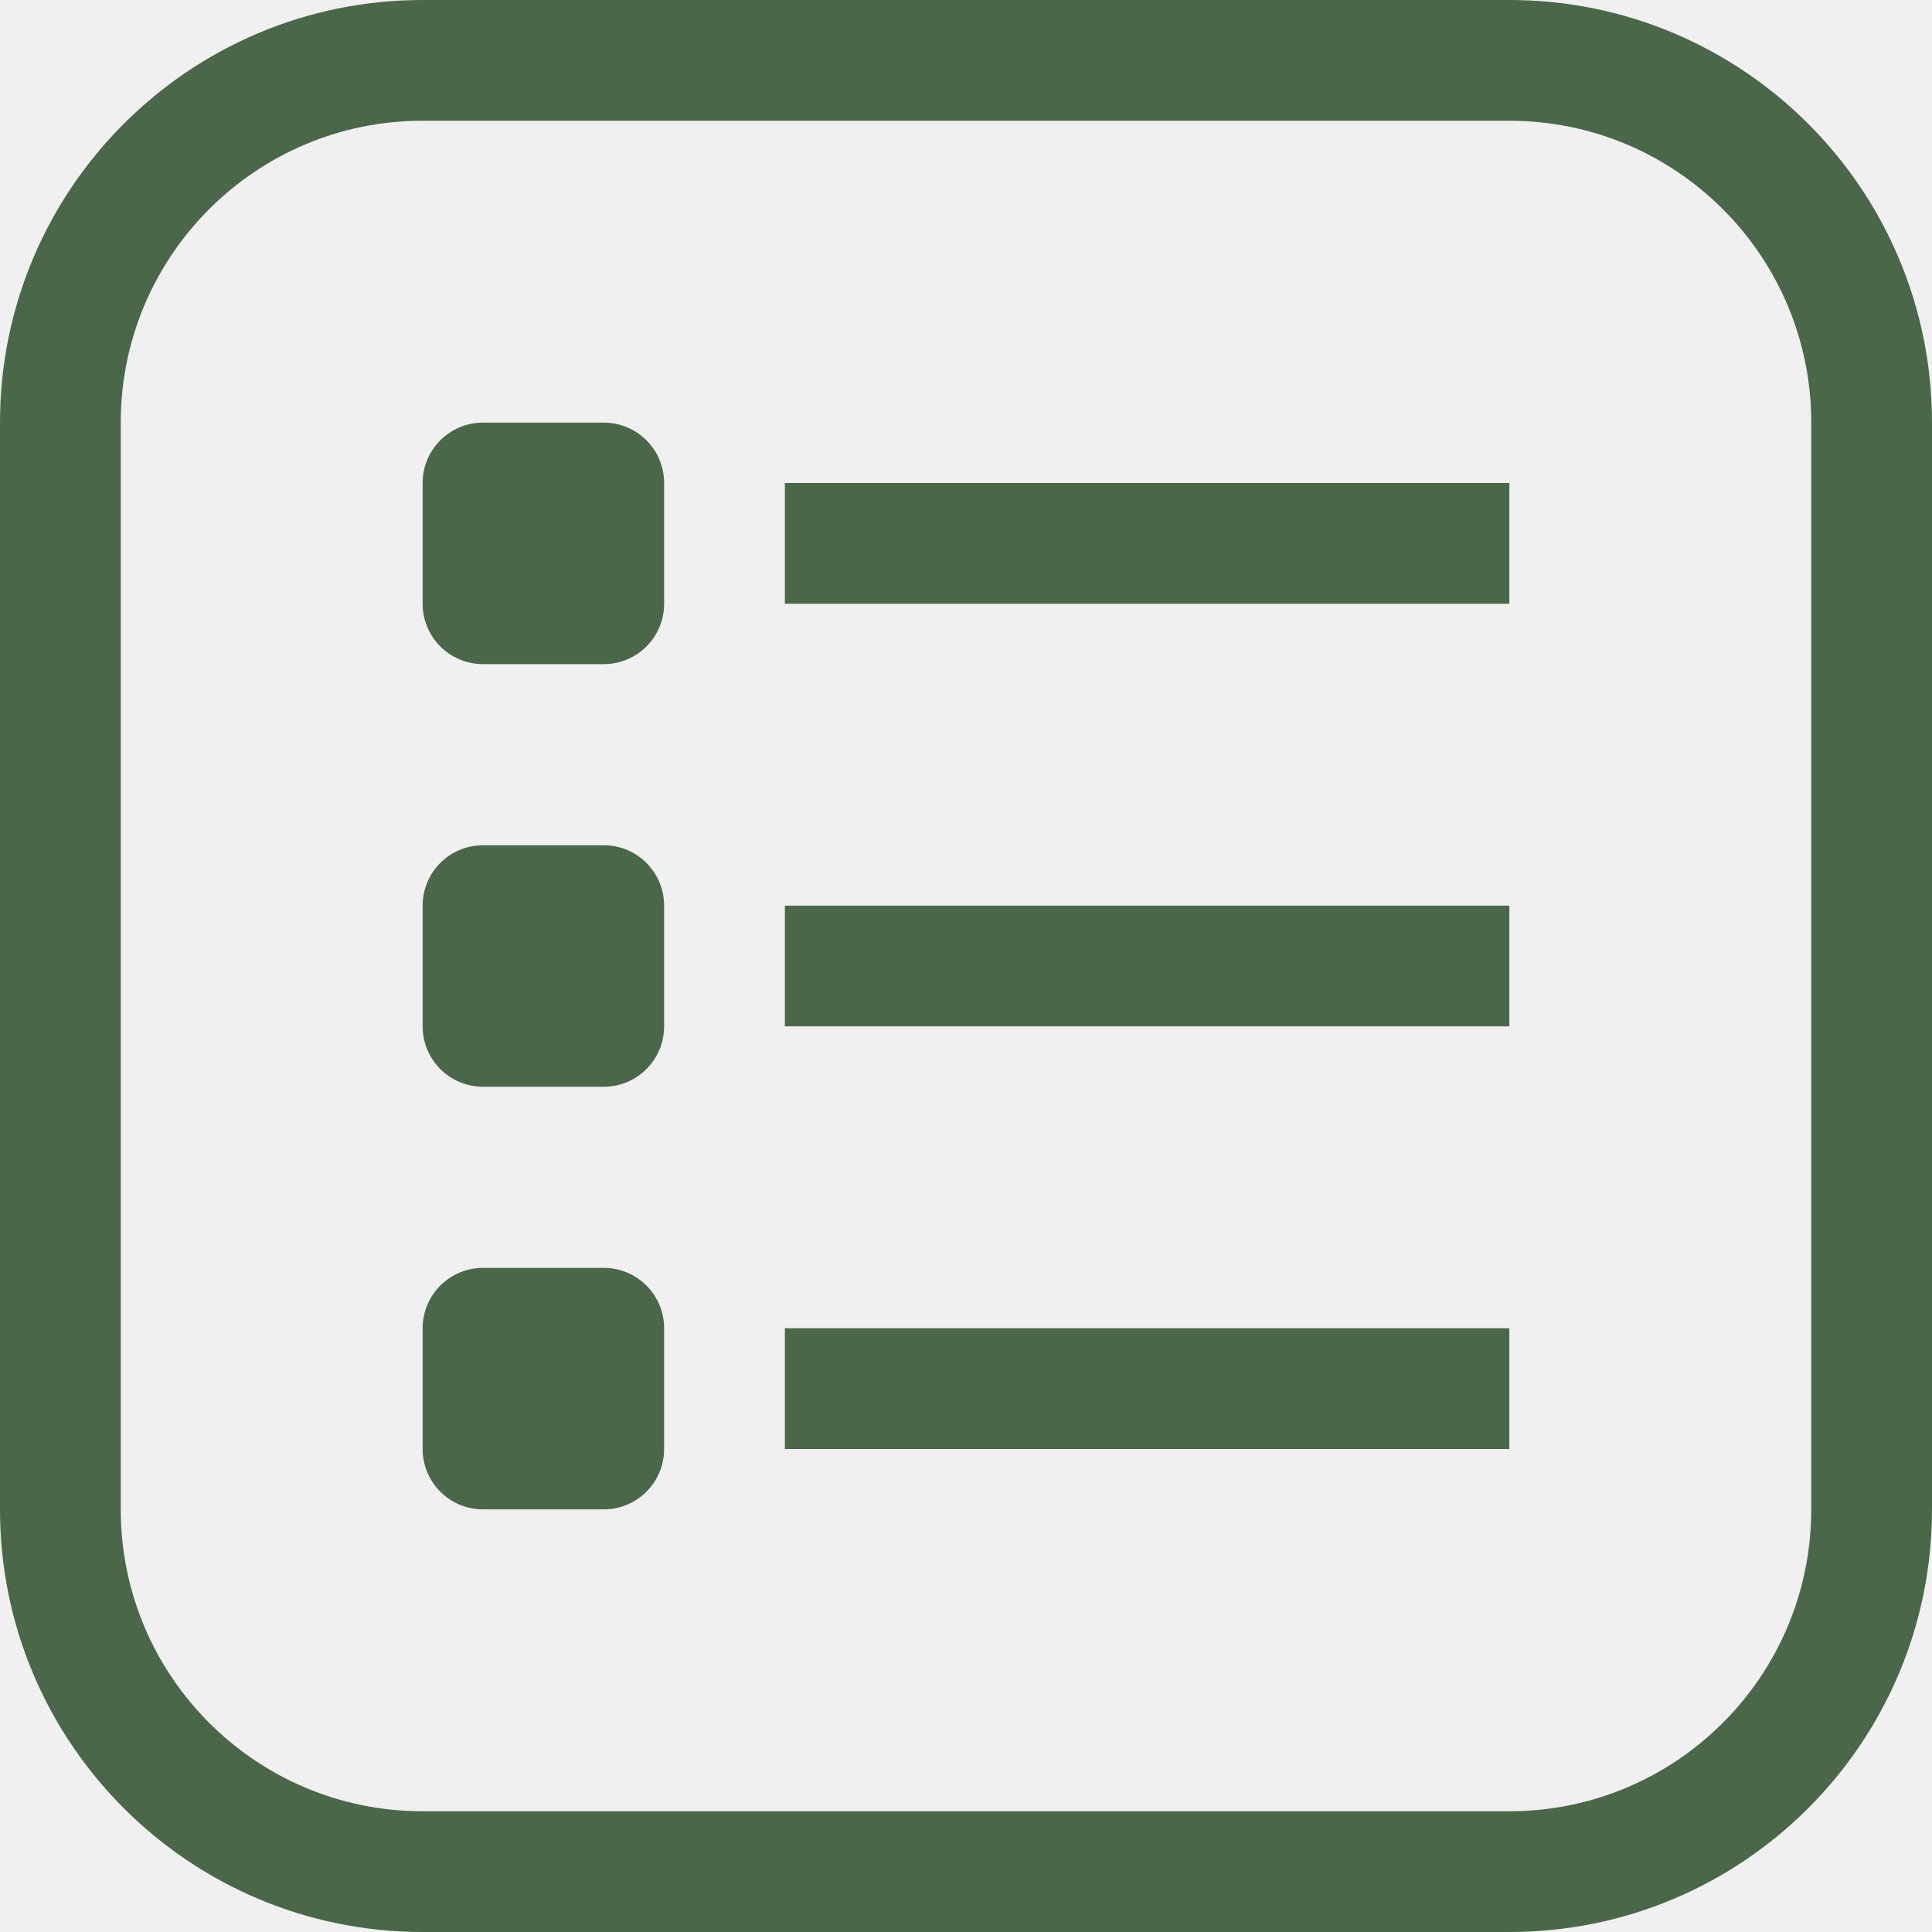
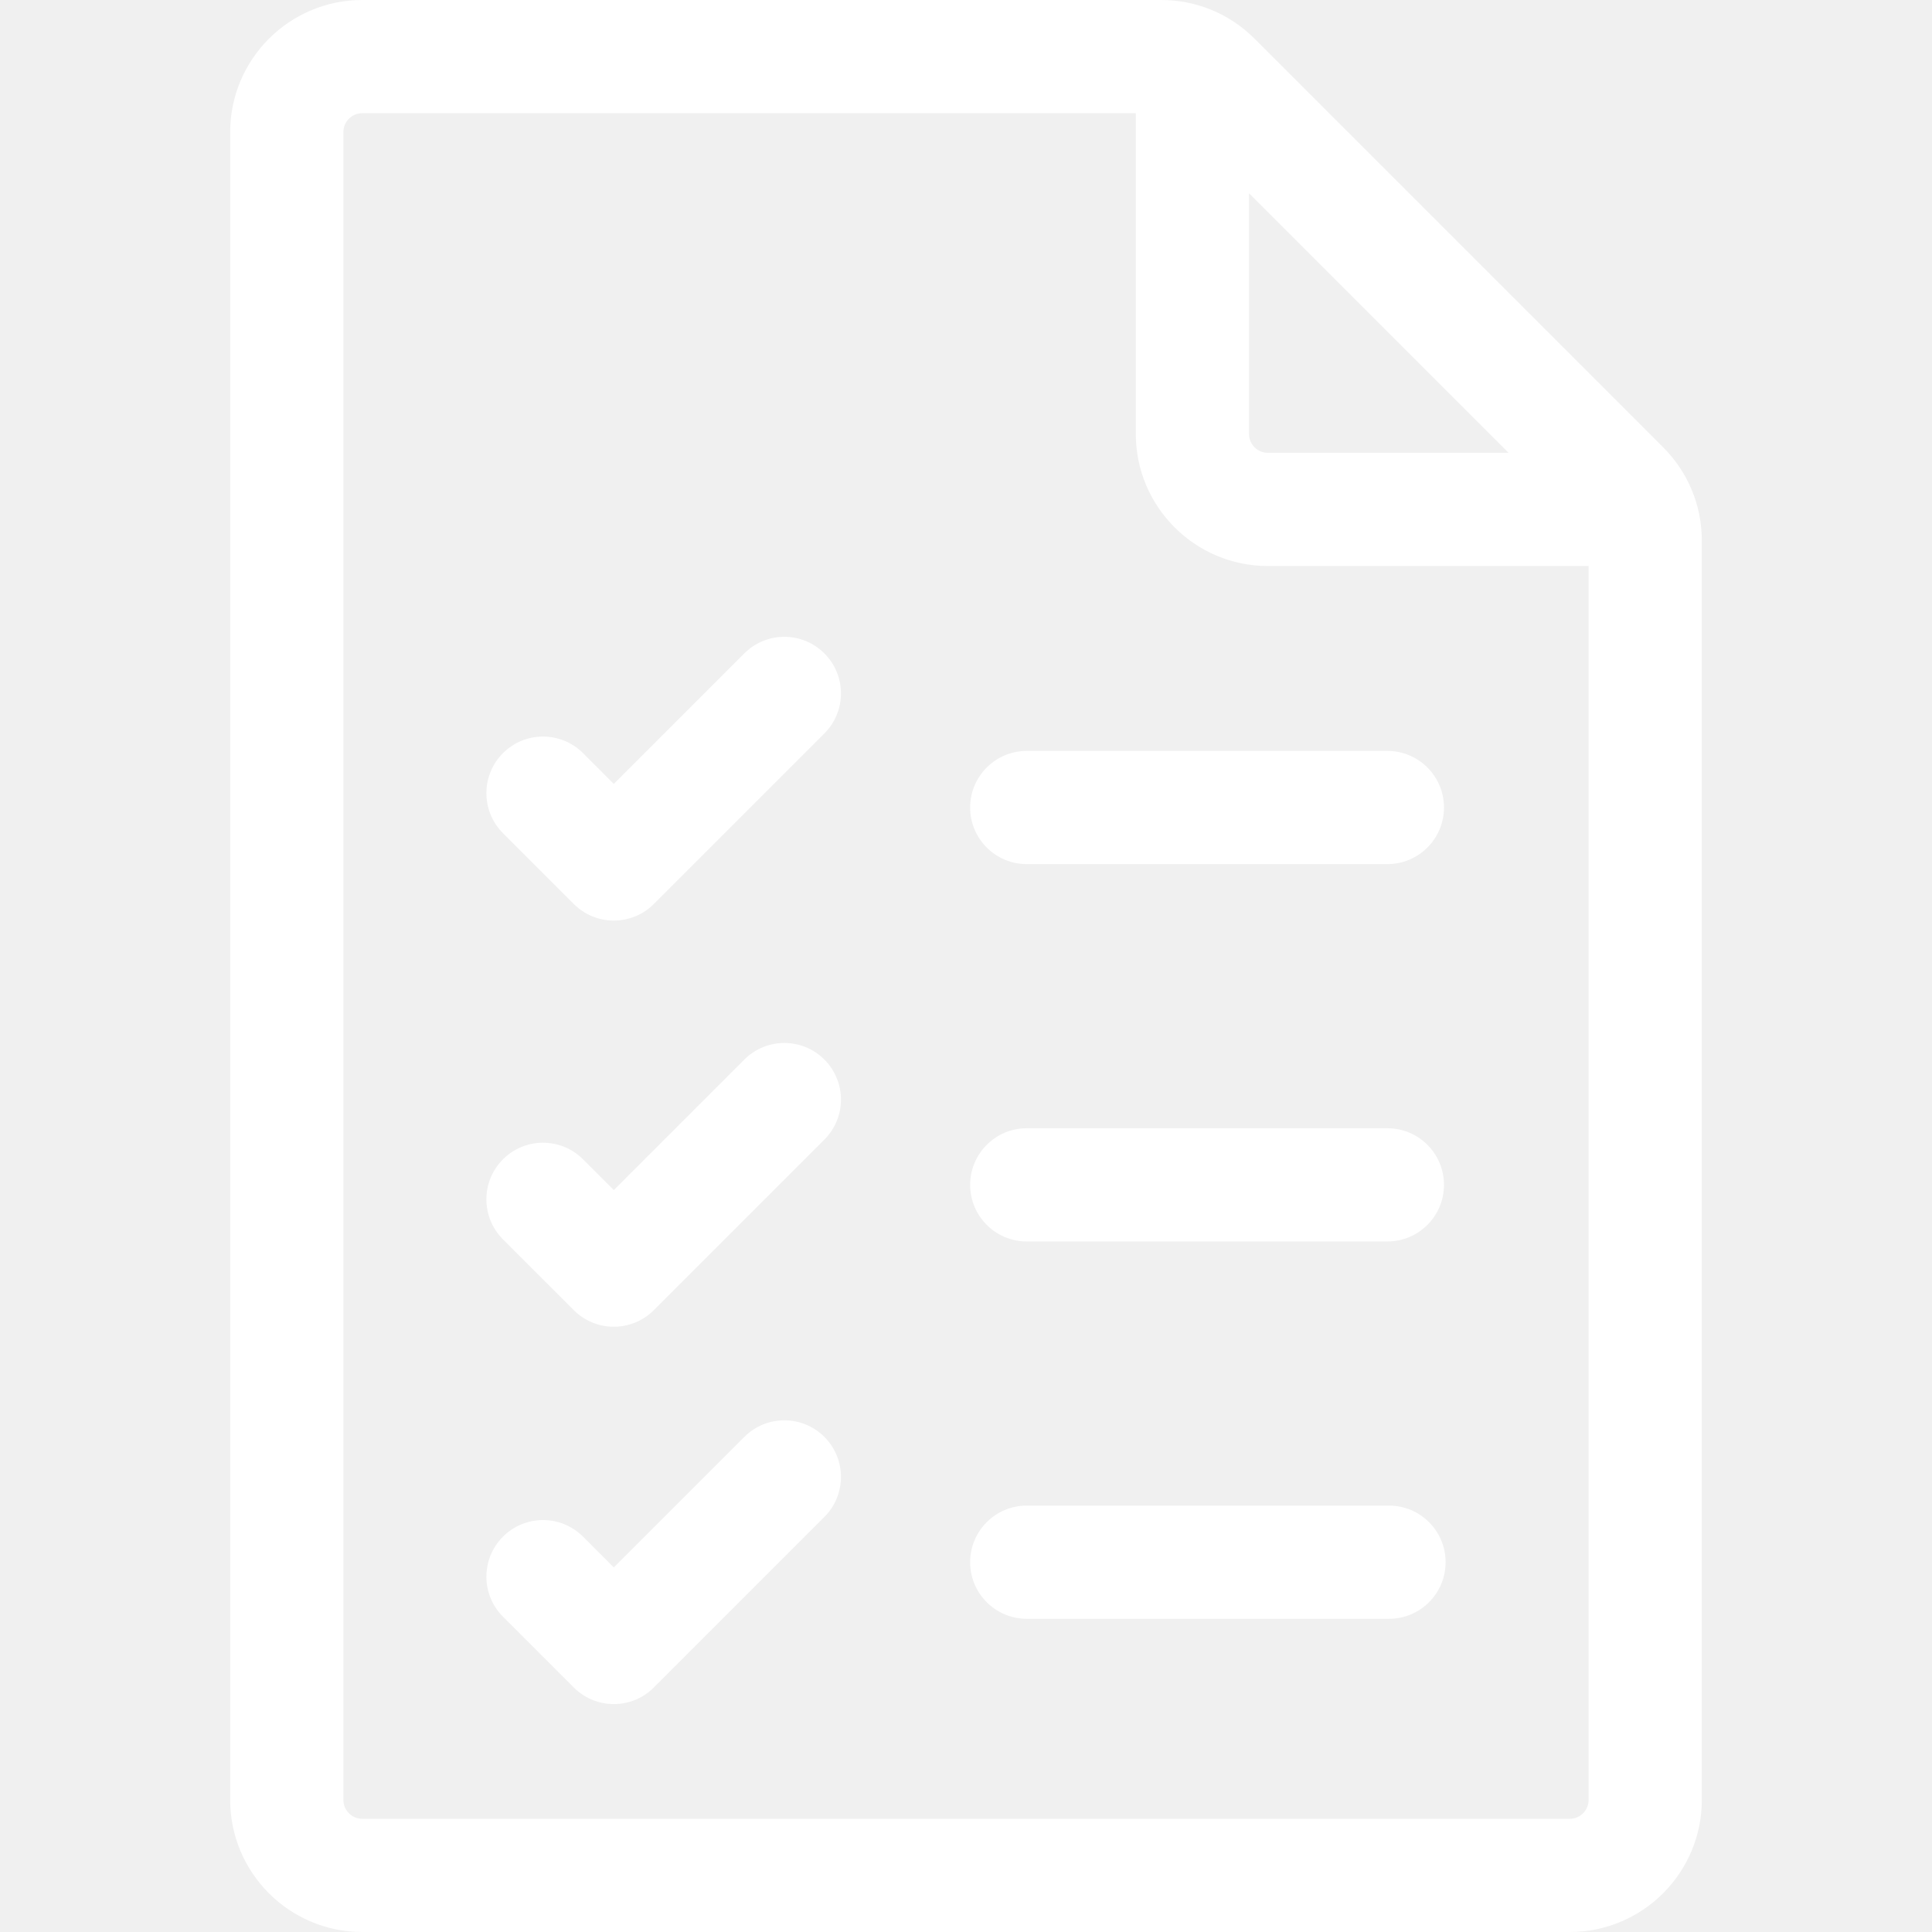
- <svg xmlns="http://www.w3.org/2000/svg" version="1.1" id="Capa_1" x="0px" y="0px" viewBox="0 0 512 512" style="enable-background:new 0 0 512 512;" xml:space="preserve" fill="#4b674a">
-   <g>
-     <g>
-       <g>
-         <path d="M400,0H112C50.144,0,0,50.144,0,112v288c0,61.856,50.144,112,112,112h288c61.856,0,112-50.144,112-112V112     C512,50.144,461.856,0,400,0z M480,400c0,44.183-35.817,80-80,80H112c-44.183,0-80-35.817-80-80V112c0-44.183,35.817-80,80-80     h288c44.183,0,80,35.817,80,80V400z" />
-         <path d="M160,112h-32c-8.837,0-16,7.163-16,16v32c0,8.837,7.163,16,16,16h32c8.837,0,16-7.163,16-16v-32     C176,119.163,168.837,112,160,112z" />
-         <path d="M160,224h-32c-8.837,0-16,7.163-16,16v32c0,8.837,7.163,16,16,16h32c8.837,0,16-7.163,16-16v-32     C176,231.163,168.837,224,160,224z" />
-         <path d="M160,336h-32c-8.837,0-16,7.163-16,16v32c0,8.837,7.163,16,16,16h32c8.837,0,16-7.163,16-16v-32     C176,343.163,168.837,336,160,336z" />
-         <rect x="208" y="128" width="192" height="32" />
-         <rect x="208" y="240" width="192" height="32" />
-         <rect x="208" y="352" width="192" height="32" />
-       </g>
-     </g>
-   </g>
-   <g>
- </g>
-   <g>
- </g>
-   <g>
- </g>
-   <g>
- </g>
-   <g>
- </g>
-   <g>
- </g>
-   <g>
- </g>
-   <g>
- </g>
-   <g>
- </g>
-   <g>
- </g>
-   <g>
- </g>
-   <g>
- </g>
-   <g>
- </g>
-   <g>
- </g>
-   <g>
- </g>
+ <svg xmlns="http://www.w3.org/2000/svg" id="Capa_1" enable-background="new 0 0 512 512" height="512" viewBox="0 0 512 512" width="512" fill="#FFFFFF">
+   <path d="m440.749 118.535-108.283-108.282c-6.611-6.612-15.4-10.253-24.75-10.253h-211.716c-19.299 0-35 15.701-35 35v442c0 19.299 15.701 35 35 35h320c19.299 0 35-15.701 35-35v-333.716c0-9.347-3.64-18.136-10.251-24.749zm-40.962 1.465h-63.787c-2.757 0-5-2.243-5-5v-63.786zm16.213 362h-320c-2.757 0-5-2.243-5-5v-442c0-2.757 2.243-5 5-5h205v85c0 19.299 15.701 35 35 35h85v327c0 2.757-2.243 5-5 5z" />
+   <path d="m272.1 229h95.571c8.284 0 15-6.716 15-15s-6.716-15-15-15h-95.571c-8.284 0-15 6.716-15 15s6.715 15 15 15z" />
+   <path d="m272.1 329h95.571c8.284 0 15-6.716 15-15s-6.716-15-15-15h-95.571c-8.284 0-15 6.716-15 15s6.715 15 15 15z" />
+   <path d="m368.1 399h-96c-8.284 0-15 6.716-15 15s6.716 15 15 15h96c8.284 0 15-6.716 15-15s-6.716-15-15-15z" />
+   <path d="m197.256 173.157-34.592 34.591-8.157-8.157c-5.857-5.858-15.355-5.858-21.213 0s-5.858 15.355 0 21.213l18.764 18.764c2.929 2.929 6.768 4.394 10.606 4.394s7.678-1.464 10.606-4.394l45.198-45.198c5.858-5.858 5.858-15.355 0-21.213-5.857-5.858-15.355-5.858-21.212 0z" />
+   <path d="m197.256 280.794-34.592 34.592-8.157-8.157c-5.857-5.857-15.355-5.858-21.213 0s-5.858 15.355 0 21.213l18.764 18.763c2.929 2.929 6.768 4.393 10.606 4.393s7.678-1.464 10.606-4.394l45.198-45.198c5.858-5.858 5.858-15.355 0-21.213-5.857-5.857-15.355-5.857-21.212.001z" />
+   <path d="m197.256 380.794-34.592 34.592-8.157-8.157c-5.857-5.857-15.355-5.858-21.213 0s-5.858 15.355 0 21.213l18.764 18.763c2.929 2.929 6.768 4.393 10.606 4.393s7.678-1.464 10.606-4.394l45.198-45.198c5.858-5.858 5.858-15.355 0-21.213-5.857-5.857-15.355-5.857-21.212.001z" />
</svg>
